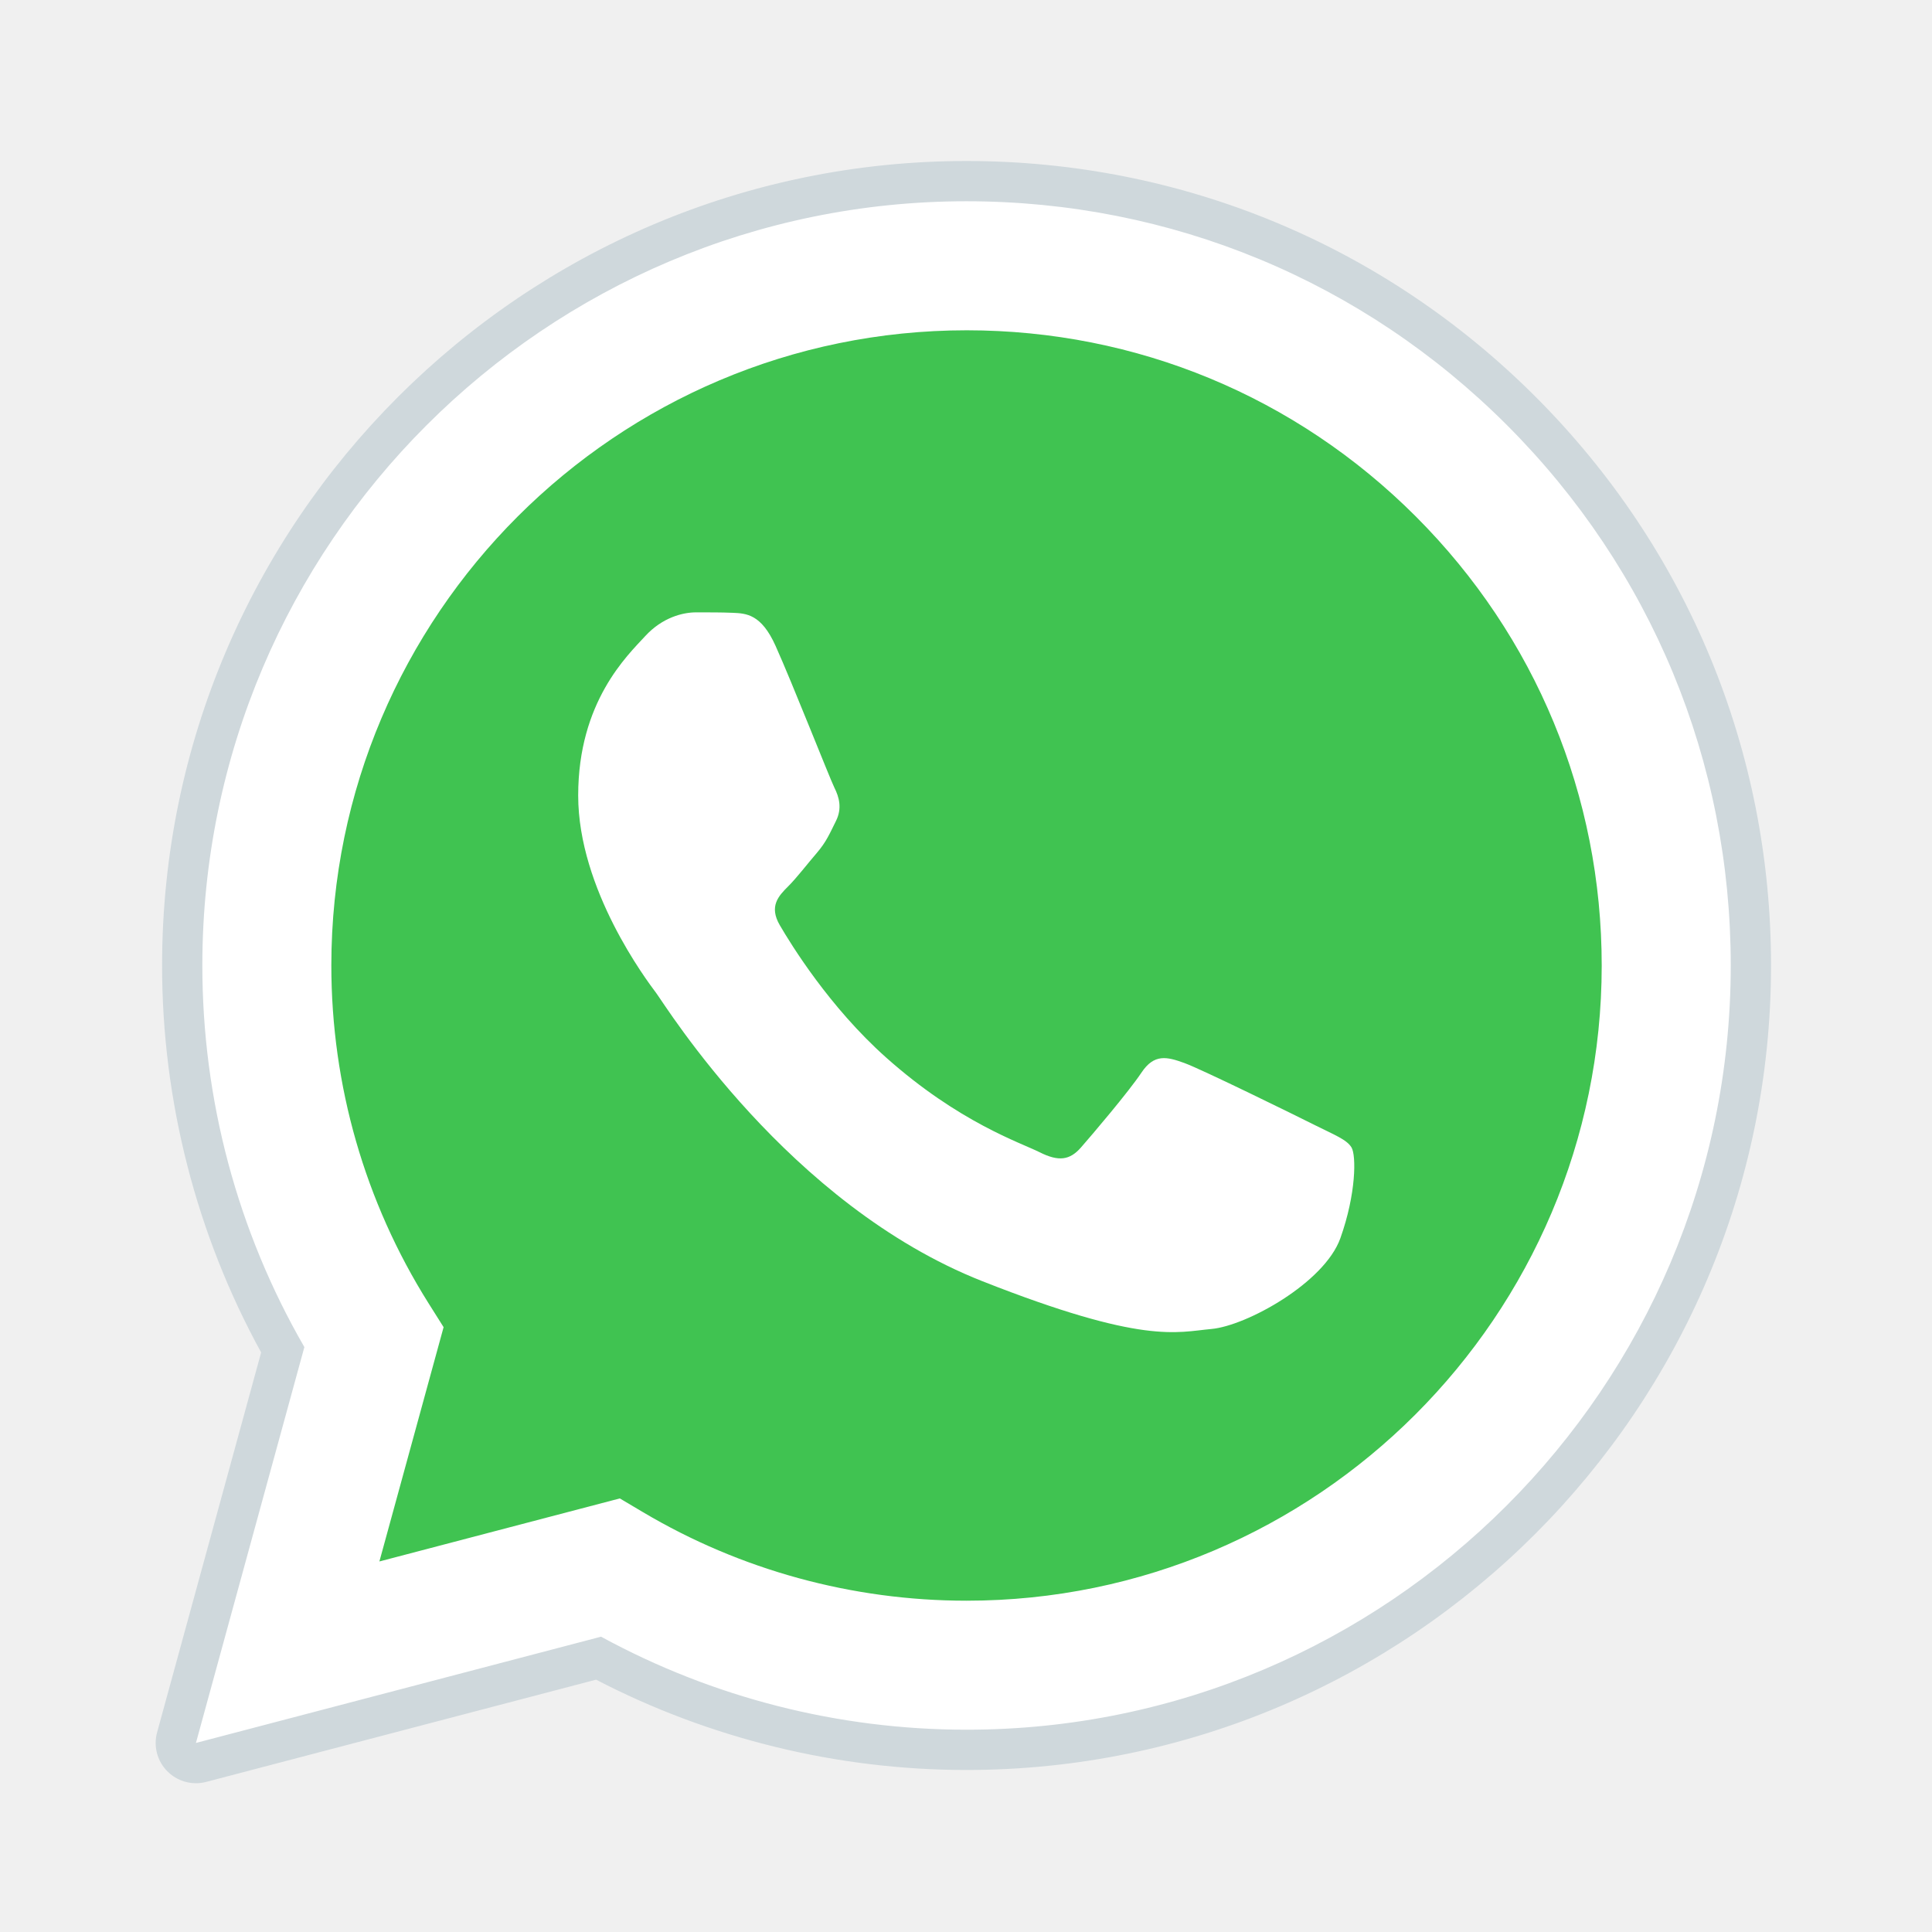
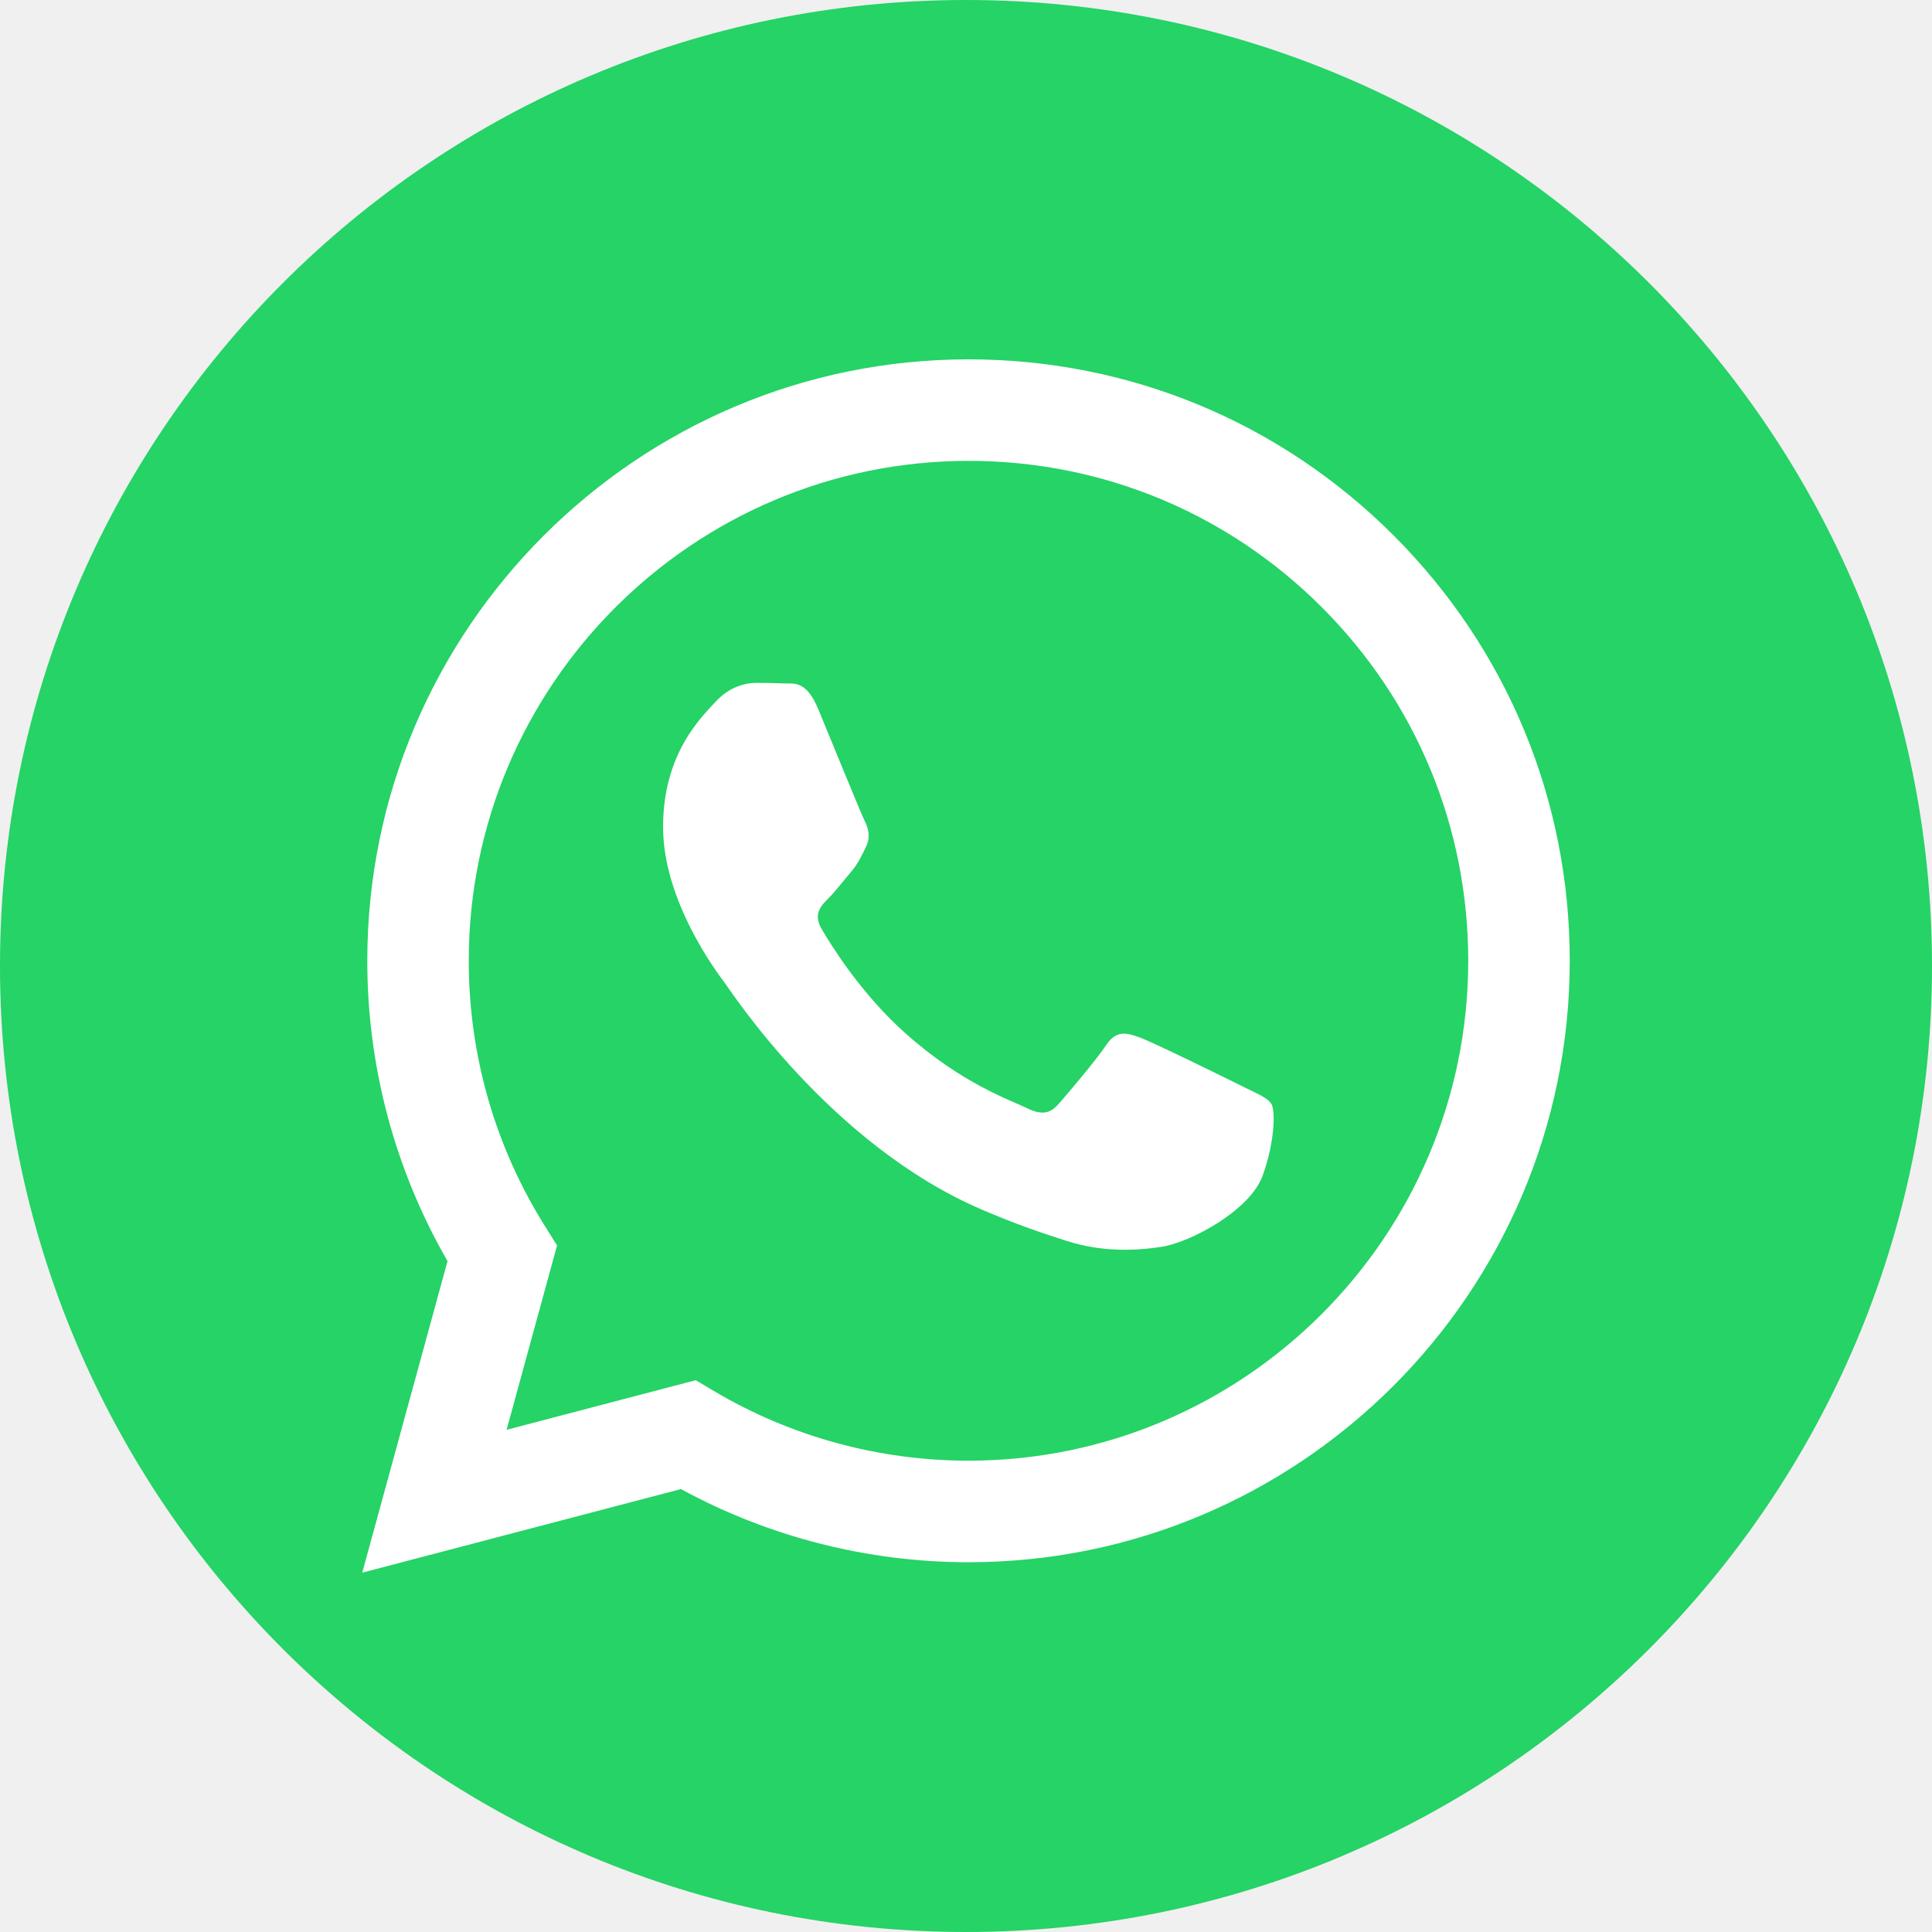
- <svg xmlns="http://www.w3.org/2000/svg" viewBox="0 0 48 48" width="480px" height="480px" fill-rule="evenodd" clip-rule="evenodd">
-   <path fill="#fff" d="M4.868,43.303l2.694-9.835C5.9,30.59,5.026,27.324,5.027,23.979C5.032,13.514,13.548,5,24.014,5c5.079,0.002,9.845,1.979,13.43,5.566c3.584,3.588,5.558,8.356,5.556,13.428c-0.004,10.465-8.522,18.98-18.986,18.98c-0.001,0,0,0,0,0h-0.008c-3.177-0.001-6.3-0.798-9.073-2.311L4.868,43.303z" />
-   <path fill="#fff" d="M4.868,43.803c-0.132,0-0.26-0.052-0.355-0.148c-0.125-0.127-0.174-0.312-0.127-0.483l2.639-9.636c-1.636-2.906-2.499-6.206-2.497-9.556C4.532,13.238,13.273,4.5,24.014,4.5c5.21,0.002,10.105,2.031,13.784,5.713c3.679,3.683,5.704,8.577,5.702,13.781c-0.004,10.741-8.746,19.48-19.486,19.48c-3.189-0.001-6.344-0.788-9.144-2.277l-9.875,2.589C4.953,43.798,4.911,43.803,4.868,43.803z" />
-   <path fill="#cfd8dc" d="M24.014,5c5.079,0.002,9.845,1.979,13.43,5.566c3.584,3.588,5.558,8.356,5.556,13.428c-0.004,10.465-8.522,18.98-18.986,18.98h-0.008c-3.177-0.001-6.3-0.798-9.073-2.311L4.868,43.303l2.694-9.835C5.9,30.59,5.026,27.324,5.027,23.979C5.032,13.514,13.548,5,24.014,5 M24.014,42.974C24.014,42.974,24.014,42.974,24.014,42.974C24.014,42.974,24.014,42.974,24.014,42.974 M24.014,42.974C24.014,42.974,24.014,42.974,24.014,42.974C24.014,42.974,24.014,42.974,24.014,42.974 M24.014,4C24.014,4,24.014,4,24.014,4C12.998,4,4.032,12.962,4.027,23.979c-0.001,3.367,0.849,6.685,2.461,9.622l-2.585,9.439c-0.094,0.345,0.002,0.713,0.254,0.967c0.19,0.192,0.447,0.297,0.711,0.297c0.085,0,0.17-0.011,0.254-0.033l9.687-2.54c2.828,1.468,5.998,2.243,9.197,2.244c11.024,0,19.99-8.963,19.995-19.98c0.002-5.339-2.075-10.359-5.848-14.135C34.378,6.083,29.357,4.002,24.014,4L24.014,4z" />
-   <path fill="#40c351" d="M35.176,12.832c-2.98-2.982-6.941-4.625-11.157-4.626c-8.704,0-15.783,7.076-15.787,15.774c-0.001,2.981,0.833,5.883,2.413,8.396l0.376,0.597l-1.595,5.821l5.973-1.566l0.577,0.342c2.422,1.438,5.2,2.198,8.032,2.199h0.006c8.698,0,15.777-7.077,15.78-15.776C39.795,19.778,38.156,15.814,35.176,12.832z" />
-   <path fill="#fff" fill-rule="evenodd" d="M19.268,16.045c-0.355-0.79-0.729-0.806-1.068-0.82c-0.277-0.012-0.593-0.011-0.909-0.011c-0.316,0-0.83,0.119-1.265,0.594c-0.435,0.475-1.661,1.622-1.661,3.956c0,2.334,1.7,4.59,1.937,4.906c0.237,0.316,3.282,5.259,8.104,7.161c4.007,1.58,4.823,1.266,5.693,1.187c0.87-0.079,2.807-1.147,3.202-2.255c0.395-1.108,0.395-2.057,0.277-2.255c-0.119-0.198-0.435-0.316-0.909-0.554s-2.807-1.385-3.242-1.543c-0.435-0.158-0.751-0.237-1.068,0.238c-0.316,0.474-1.225,1.543-1.502,1.859c-0.277,0.317-0.554,0.357-1.028,0.119c-0.474-0.238-2.002-0.738-3.815-2.354c-1.41-1.257-2.362-2.81-2.639-3.285c-0.277-0.474-0.03-0.731,0.208-0.968c0.213-0.213,0.474-0.554,0.712-0.831c0.237-0.277,0.316-0.475,0.474-0.791c0.158-0.317,0.079-0.594-0.04-0.831C20.612,19.329,19.69,16.983,19.268,16.045z" clip-rule="evenodd" />
+ <svg xmlns="http://www.w3.org/2000/svg" enable-background="new 0 0 128 128" height="128px" id="Layer_1" version="1.1" viewBox="0 0 128 128" width="128px" xml:space="preserve">
+   <circle cx="64" cy="64" fill="#25D366" r="64" />
+   <g>
+     <path d="M92.346,35.49c-7.522-7.53-17.523-11.678-28.179-11.683c-21.954,0-39.826,17.868-39.833,39.831   c-0.004,7.022,1.831,13.875,5.316,19.913L24,104.193l21.115-5.538c5.819,3.171,12.369,4.844,19.036,4.847h0.017l0,0   c21.954,0,39.823-17.871,39.832-39.833C104.005,53.027,99.864,43.019,92.346,35.49 M64.168,96.774h-0.013   c-5.943-0.002-11.769-1.598-16.853-4.614l-1.209-0.718l-12.53,3.287l3.343-12.216l-0.787-1.256   c-3.315-5.27-5.066-11.361-5.062-17.619c0.006-18.253,14.859-33.104,33.121-33.104c8.844,0.002,17.155,3.451,23.407,9.71   c6.251,6.258,9.691,14.575,9.689,23.422C97.268,81.922,82.415,96.774,64.168,96.774 M82.328,71.979   c-0.996-0.499-5.889-2.904-6.802-3.239c-0.913-0.332-1.574-0.497-2.238,0.499s-2.571,3.239-3.153,3.903   c-0.58,0.664-1.16,0.748-2.156,0.249s-4.202-1.549-8.001-4.941c-2.96-2.637-4.958-5.899-5.538-6.895s-0.062-1.533,0.437-2.03   c0.448-0.446,0.996-1.162,1.493-1.744c0.497-0.582,0.663-0.997,0.995-1.66c0.332-0.664,0.167-1.245-0.083-1.743   c-0.25-0.499-2.24-5.398-3.068-7.391c-0.809-1.941-1.629-1.678-2.239-1.708c-0.582-0.028-1.245-0.036-1.908-0.036   c-0.663,0-1.742,0.249-2.654,1.246c-0.911,0.996-3.483,3.403-3.483,8.304c0,4.898,3.566,9.632,4.064,10.295   c0.498,0.663,7.018,10.718,17.002,15.029c2.374,1.024,4.229,1.637,5.674,2.097c2.384,0.759,4.554,0.65,6.27,0.394   c1.912-0.285,5.888-2.407,6.719-4.732c0.829-2.324,0.829-4.316,0.578-4.732C83.986,72.727,83.322,72.478,82.328,71.979" fill="#FFFFFF" />
+   </g>
</svg>
